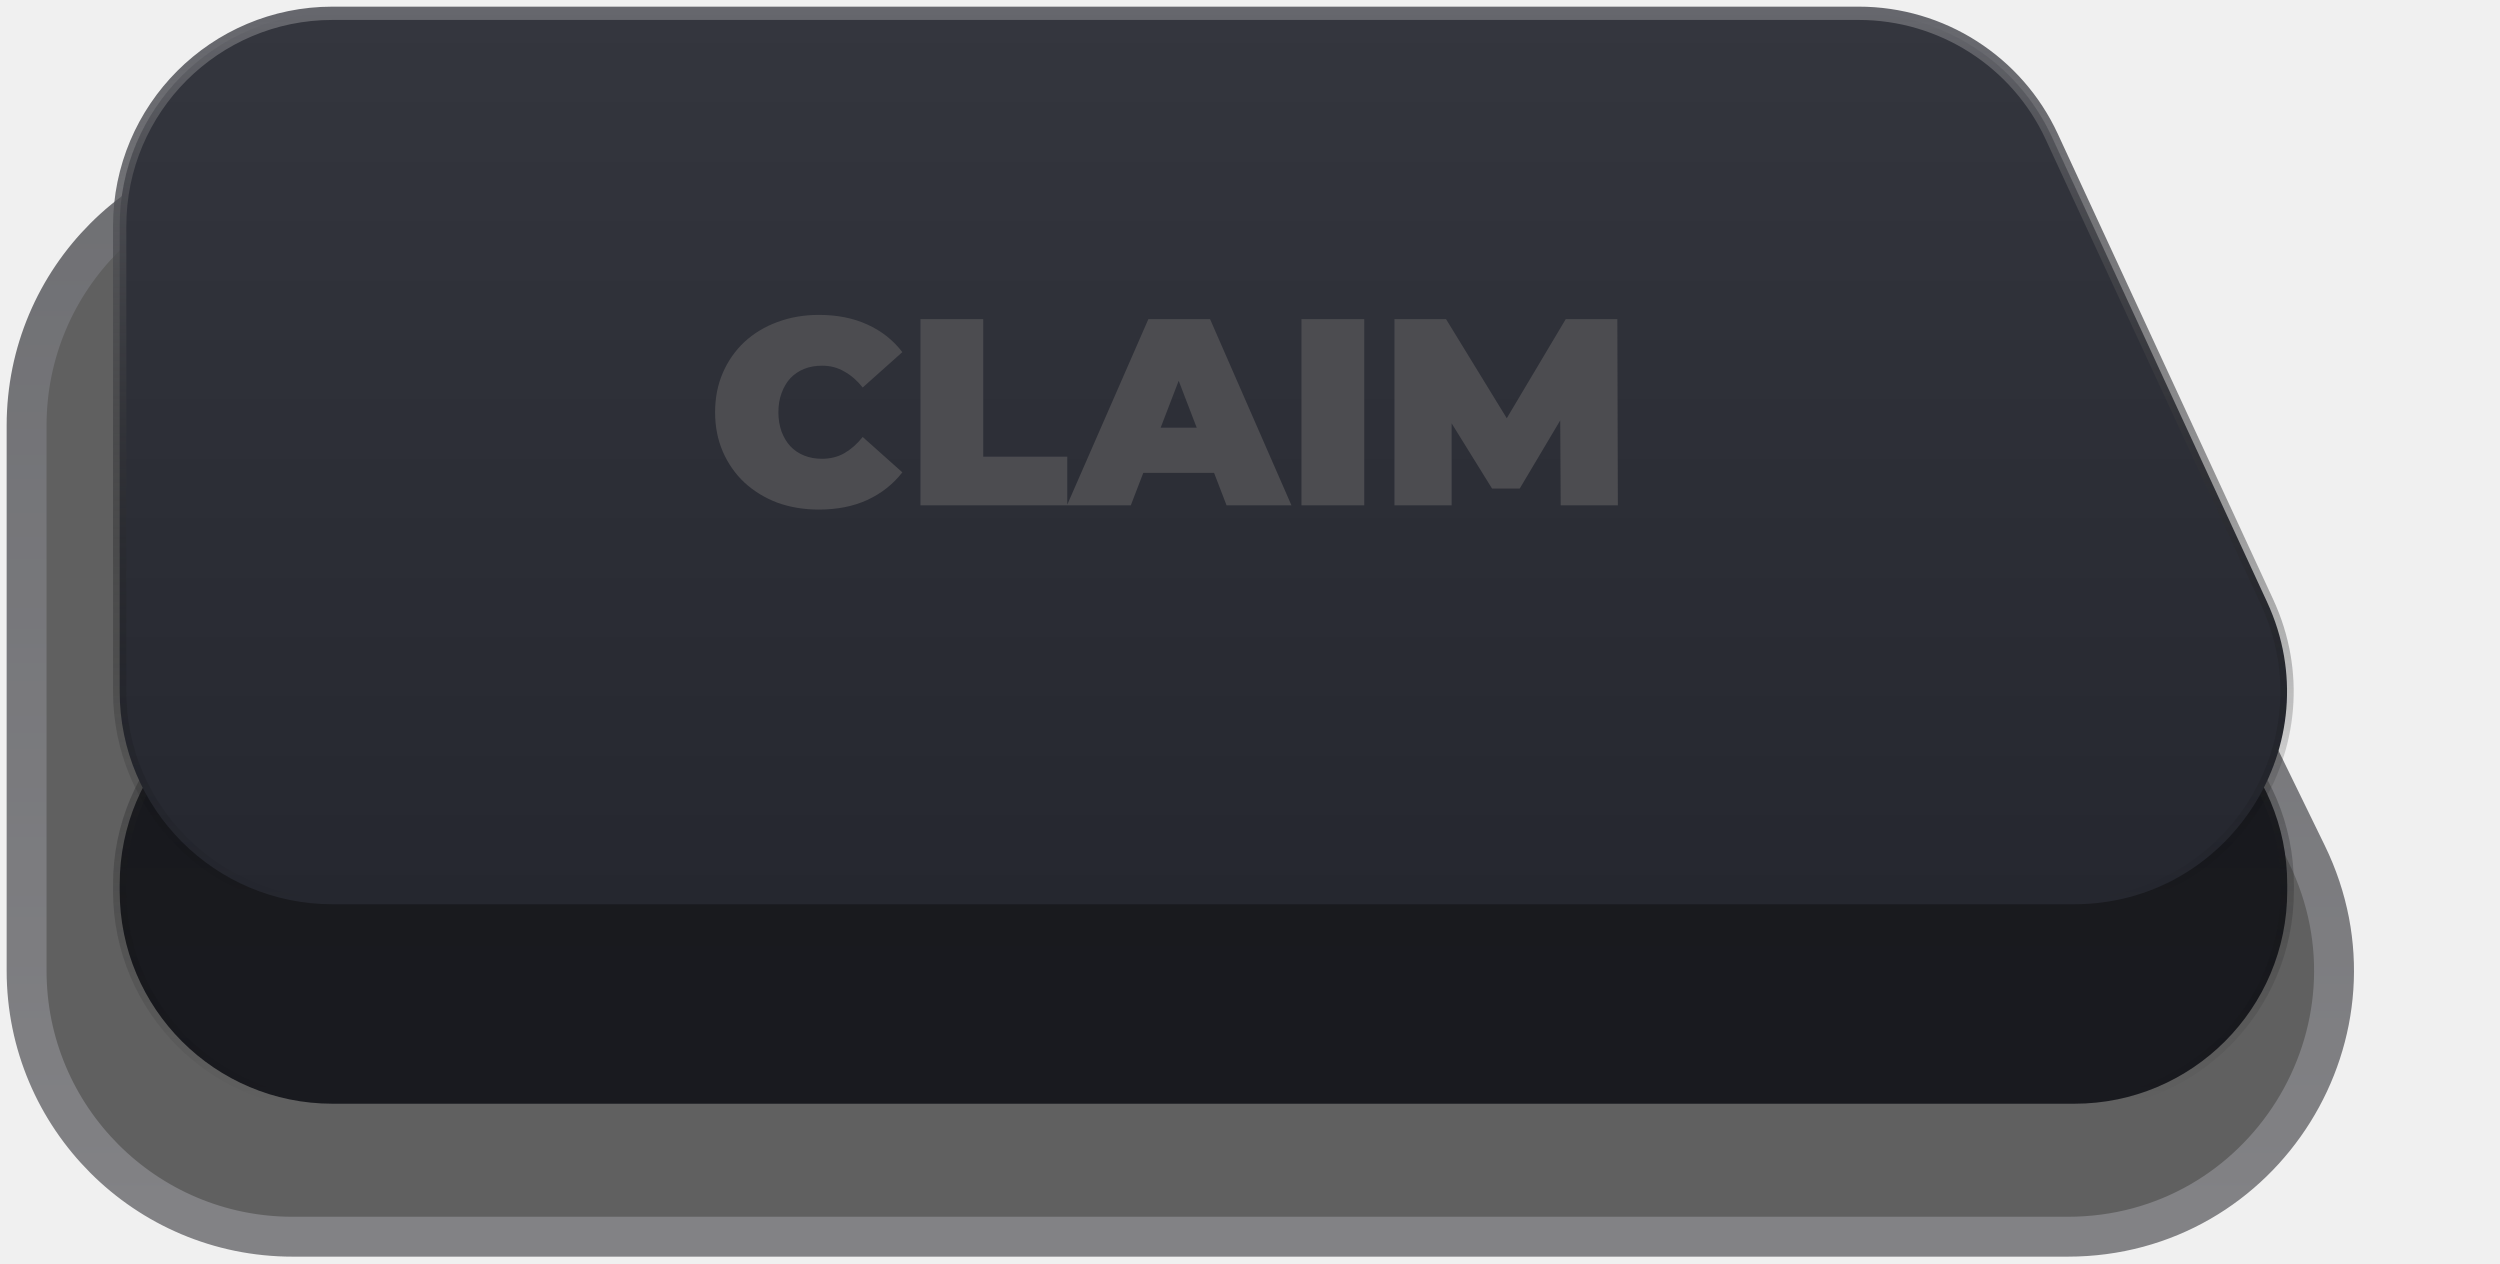
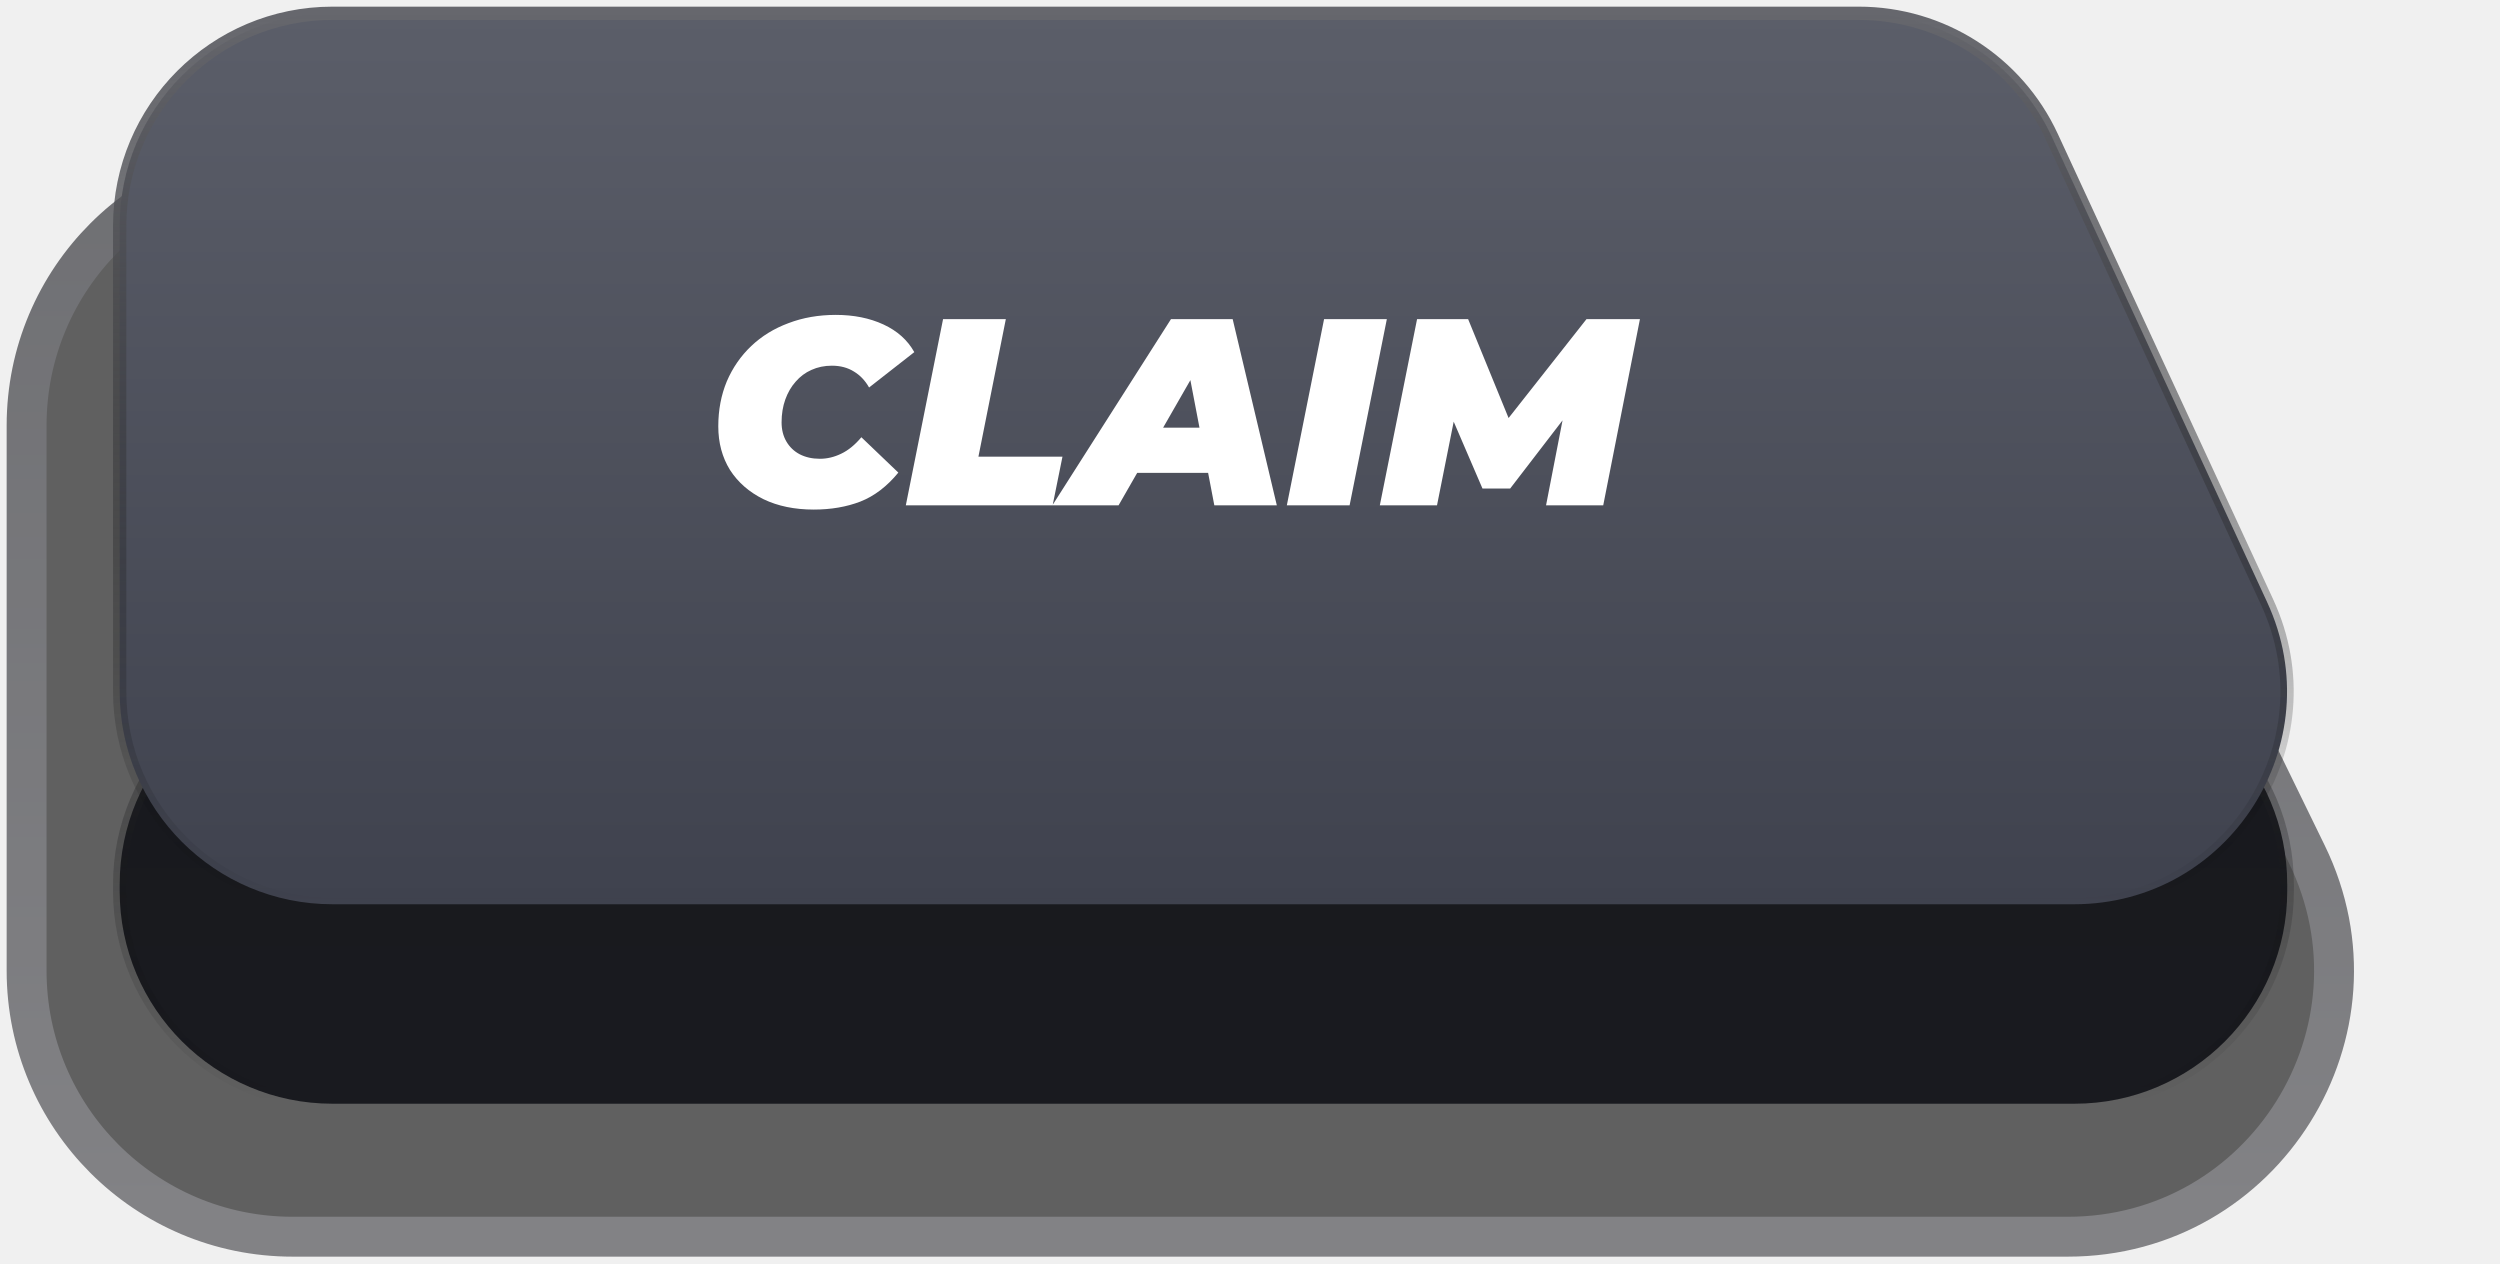
<svg xmlns="http://www.w3.org/2000/svg" width="188" height="95" viewBox="0 0 188 95" fill="none">
-   <g opacity="0.6" filter="url(#filter0_b_83_2817)">
+   <g opacity="0.6" filter="url(#filter0_b_5813_139)">
    <path d="M2 32C2 20.954 10.954 12 22 12H135.502C143.149 12 150.126 16.36 153.478 23.234L173.472 64.234C179.951 77.519 170.277 93 155.496 93H22C10.954 93 2 84.046 2 73V32Z" fill="black" />
-     <path d="M2 32C2 20.954 10.954 12 22 12H135.502C143.149 12 150.126 16.36 153.478 23.234L173.472 64.234C179.951 77.519 170.277 93 155.496 93H22C10.954 93 2 84.046 2 73V32Z" stroke="url(#paint0_linear_83_2817)" stroke-width="3" />
+     <path d="M2 32C2 20.954 10.954 12 22 12H135.502C143.149 12 150.126 16.36 153.478 23.234L173.472 64.234C179.951 77.519 170.277 93 155.496 93H22C10.954 93 2 84.046 2 73V32Z" stroke="url(#paint0_linear_5813_139)" stroke-width="3" />
  </g>
-   <g filter="url(#filter1_b_83_2817)">
-     <path d="M9 66.5C9 57.663 16.163 50.5 25 50.5H156C164.837 50.5 172 57.663 172 66.5V67C172 75.837 164.837 83 156 83H25C16.163 83 9 75.837 9 67V66.5Z" fill="url(#paint1_linear_83_2817)" />
-     <path d="M9 66.5C9 57.663 16.163 50.5 25 50.5H156C164.837 50.5 172 57.663 172 66.5V67C172 75.837 164.837 83 156 83H25C16.163 83 9 75.837 9 67V66.5Z" stroke="url(#paint2_linear_83_2817)" />
+   <g filter="url(#filter1_b_5813_139)">
+     <path d="M9 66.5C9 57.663 16.163 50.5 25 50.5H156C164.837 50.5 172 57.663 172 66.5V67C172 75.837 164.837 83 156 83H25C16.163 83 9 75.837 9 67V66.5Z" fill="url(#paint1_linear_5813_139)" />
+     <path d="M9 66.5C9 57.663 16.163 50.5 25 50.5H156C164.837 50.5 172 57.663 172 66.5V67C172 75.837 164.837 83 156 83H25C16.163 83 9 75.837 9 67V66.5Z" stroke="url(#paint2_linear_5813_139)" />
  </g>
-   <g filter="url(#filter2_b_83_2817)">
-     <path d="M9 17C9 8.163 16.163 1 25 1H139.773C146.009 1 151.676 4.622 154.294 10.281L170.488 45.281C175.394 55.885 167.651 68 155.967 68H25C16.163 68 9 60.837 9 52V17Z" fill="url(#paint3_linear_83_2817)" />
-     <path d="M9 17C9 8.163 16.163 1 25 1H139.773C146.009 1 151.676 4.622 154.294 10.281L170.488 45.281C175.394 55.885 167.651 68 155.967 68H25C16.163 68 9 60.837 9 52V17Z" stroke="url(#paint4_linear_83_2817)" />
+   <g filter="url(#filter2_b_5813_139)">
+     <path d="M9 17C9 8.163 16.163 1 25 1H139.773C146.009 1 151.676 4.622 154.294 10.281L170.488 45.281C175.394 55.885 167.651 68 155.967 68H25C16.163 68 9 60.837 9 52V17Z" fill="url(#paint3_linear_5813_139)" />
+     <path d="M9 17C9 8.163 16.163 1 25 1H139.773C146.009 1 151.676 4.622 154.294 10.281L170.488 45.281C175.394 55.885 167.651 68 155.967 68H25C16.163 68 9 60.837 9 52V17Z" stroke="url(#paint4_linear_5813_139)" />
  </g>
-   <path d="M61.575 38.32C60.455 38.32 59.415 38.147 58.455 37.8C57.509 37.44 56.682 36.933 55.975 36.28C55.282 35.627 54.742 34.853 54.355 33.96C53.969 33.067 53.775 32.08 53.775 31C53.775 29.92 53.969 28.933 54.355 28.04C54.742 27.147 55.282 26.373 55.975 25.72C56.682 25.067 57.509 24.567 58.455 24.22C59.415 23.86 60.455 23.68 61.575 23.68C62.949 23.68 64.162 23.92 65.215 24.4C66.282 24.88 67.162 25.573 67.855 26.48L64.875 29.14C64.462 28.62 64.002 28.22 63.495 27.94C63.002 27.647 62.442 27.5 61.815 27.5C61.322 27.5 60.875 27.58 60.475 27.74C60.075 27.9 59.729 28.133 59.435 28.44C59.155 28.747 58.935 29.12 58.775 29.56C58.615 29.987 58.535 30.467 58.535 31C58.535 31.533 58.615 32.02 58.775 32.46C58.935 32.887 59.155 33.253 59.435 33.56C59.729 33.867 60.075 34.1 60.475 34.26C60.875 34.42 61.322 34.5 61.815 34.5C62.442 34.5 63.002 34.36 63.495 34.08C64.002 33.787 64.462 33.38 64.875 32.86L67.855 35.52C67.162 36.413 66.282 37.107 65.215 37.6C64.162 38.08 62.949 38.32 61.575 38.32ZM69.218 38V24H73.938V34.34H80.258V38H69.218ZM80.237 38L86.357 24H90.997L97.117 38H92.237L87.717 26.24H89.557L85.037 38H80.237ZM83.877 35.56L85.077 32.16H91.517L92.717 35.56H83.877ZM97.871 38V24H102.59V38H97.871ZM104.863 38V24H108.743L114.343 33.14H112.303L117.743 24H121.623L121.663 38H117.363L117.323 30.48H118.003L114.283 36.74H112.203L108.323 30.48H109.163V38H104.863Z" fill="#4C4C50" />
+   <path d="M61.195 38.32C59.755 38.32 58.495 38.06 57.415 37.54C56.335 37.007 55.495 36.273 54.895 35.34C54.309 34.393 54.015 33.3 54.015 32.06C54.015 30.833 54.229 29.707 54.655 28.68C55.095 27.653 55.709 26.767 56.495 26.02C57.282 25.273 58.215 24.7 59.295 24.3C60.375 23.887 61.562 23.68 62.855 23.68C64.202 23.68 65.395 23.92 66.435 24.4C67.475 24.88 68.249 25.573 68.755 26.48L65.355 29.14C65.062 28.62 64.682 28.22 64.215 27.94C63.749 27.647 63.195 27.5 62.555 27.5C61.995 27.5 61.482 27.607 61.015 27.82C60.562 28.02 60.169 28.313 59.835 28.7C59.502 29.073 59.242 29.52 59.055 30.04C58.869 30.56 58.775 31.133 58.775 31.76C58.775 32.307 58.895 32.787 59.135 33.2C59.375 33.613 59.709 33.933 60.135 34.16C60.575 34.387 61.082 34.5 61.655 34.5C62.202 34.5 62.735 34.373 63.255 34.12C63.789 33.867 64.295 33.453 64.775 32.88L67.555 35.54C66.702 36.58 65.749 37.307 64.695 37.72C63.655 38.12 62.489 38.32 61.195 38.32ZM68.118 38L70.918 24H75.638L73.578 34.34H79.898L79.158 38H68.118ZM79.137 38L88.057 24H92.697L96.017 38H91.317L89.057 26.18H90.897L84.117 38H79.137ZM83.257 35.56L85.137 32.16H91.577L92.097 35.56H83.257ZM96.77 38L99.57 24H104.29L101.49 38H96.77ZM103.763 38L106.563 24H110.403L114.143 33.14H112.103L119.303 24H123.323L120.563 38H116.263L117.723 30.48L118.403 30.44L113.563 36.74H111.483L108.763 30.42L109.563 30.48L108.063 38H103.763Z" fill="white" />
  <defs>
-     <filter id="filter0_b_83_2817" x="-19.5" y="-9.5" width="216.522" height="124" filterUnits="userSpaceOnUse" color-interpolation-filters="sRGB">
+     <filter id="filter0_b_5813_139" x="-19.5" y="-9.5" width="216.522" height="124" filterUnits="userSpaceOnUse" color-interpolation-filters="sRGB">
      <feFlood flood-opacity="0" result="BackgroundImageFix" />
      <feGaussianBlur in="BackgroundImageFix" stdDeviation="10" />
-       <feComposite in2="SourceAlpha" operator="in" result="effect1_backgroundBlur_83_2817" />
-       <feBlend mode="normal" in="SourceGraphic" in2="effect1_backgroundBlur_83_2817" result="shape" />
+       <feComposite in2="SourceAlpha" operator="in" result="effect1_backgroundBlur_5813_139" />
+       <feBlend mode="normal" in="SourceGraphic" in2="effect1_backgroundBlur_5813_139" result="shape" />
    </filter>
-     <filter id="filter1_b_83_2817" x="-11.5" y="30" width="204" height="73.5" filterUnits="userSpaceOnUse" color-interpolation-filters="sRGB">
+     <filter id="filter1_b_5813_139" x="-11.5" y="30" width="204" height="73.5" filterUnits="userSpaceOnUse" color-interpolation-filters="sRGB">
      <feFlood flood-opacity="0" result="BackgroundImageFix" />
      <feGaussianBlur in="BackgroundImageFix" stdDeviation="10" />
-       <feComposite in2="SourceAlpha" operator="in" result="effect1_backgroundBlur_83_2817" />
-       <feBlend mode="normal" in="SourceGraphic" in2="effect1_backgroundBlur_83_2817" result="shape" />
+       <feComposite in2="SourceAlpha" operator="in" result="effect1_backgroundBlur_5813_139" />
+       <feBlend mode="normal" in="SourceGraphic" in2="effect1_backgroundBlur_5813_139" result="shape" />
    </filter>
-     <filter id="filter2_b_83_2817" x="-11.5" y="-19.5" width="203.987" height="108" filterUnits="userSpaceOnUse" color-interpolation-filters="sRGB">
+     <filter id="filter2_b_5813_139" x="-11.5" y="-19.5" width="203.987" height="108" filterUnits="userSpaceOnUse" color-interpolation-filters="sRGB">
      <feFlood flood-opacity="0" result="BackgroundImageFix" />
      <feGaussianBlur in="BackgroundImageFix" stdDeviation="10" />
-       <feComposite in2="SourceAlpha" operator="in" result="effect1_backgroundBlur_83_2817" />
-       <feBlend mode="normal" in="SourceGraphic" in2="effect1_backgroundBlur_83_2817" result="shape" />
+       <feComposite in2="SourceAlpha" operator="in" result="effect1_backgroundBlur_5813_139" />
+       <feBlend mode="normal" in="SourceGraphic" in2="effect1_backgroundBlur_5813_139" result="shape" />
    </filter>
-     <linearGradient id="paint0_linear_83_2817" x1="117.296" y1="12" x2="117.296" y2="93" gradientUnits="userSpaceOnUse">
+     <linearGradient id="paint0_linear_5813_139" x1="117.296" y1="12" x2="117.296" y2="93" gradientUnits="userSpaceOnUse">
      <stop stop-color="#191A20" />
      <stop offset="1" stop-color="#39393E" />
    </linearGradient>
-     <linearGradient id="paint1_linear_83_2817" x1="95" y1="12" x2="95" y2="83" gradientUnits="userSpaceOnUse">
+     <linearGradient id="paint1_linear_5813_139" x1="95" y1="12" x2="95" y2="83" gradientUnits="userSpaceOnUse">
      <stop stop-color="#17181C" />
      <stop offset="1" stop-color="#191A1F" />
    </linearGradient>
-     <linearGradient id="paint2_linear_83_2817" x1="95" y1="12" x2="95" y2="83" gradientUnits="userSpaceOnUse">
+     <linearGradient id="paint2_linear_5813_139" x1="95" y1="12" x2="95" y2="83" gradientUnits="userSpaceOnUse">
      <stop stop-color="#66676D" />
      <stop offset="1" stop-opacity="0" />
    </linearGradient>
-     <linearGradient id="paint3_linear_83_2817" x1="95" y1="1" x2="95" y2="68" gradientUnits="userSpaceOnUse">
-       <stop stop-color="#34363E" />
-       <stop offset="1" stop-color="#25272F" />
+     <linearGradient id="paint3_linear_5813_139" x1="95" y1="1" x2="95" y2="68" gradientUnits="userSpaceOnUse">
+       <stop stop-color="#5B5E69" />
+       <stop offset="1" stop-color="#3F424E" />
    </linearGradient>
-     <linearGradient id="paint4_linear_83_2817" x1="95" y1="1" x2="95" y2="68" gradientUnits="userSpaceOnUse">
+     <linearGradient id="paint4_linear_5813_139" x1="95" y1="1" x2="95" y2="68" gradientUnits="userSpaceOnUse">
      <stop stop-color="#66676D" />
      <stop offset="1" stop-opacity="0" />
    </linearGradient>
  </defs>
</svg>
